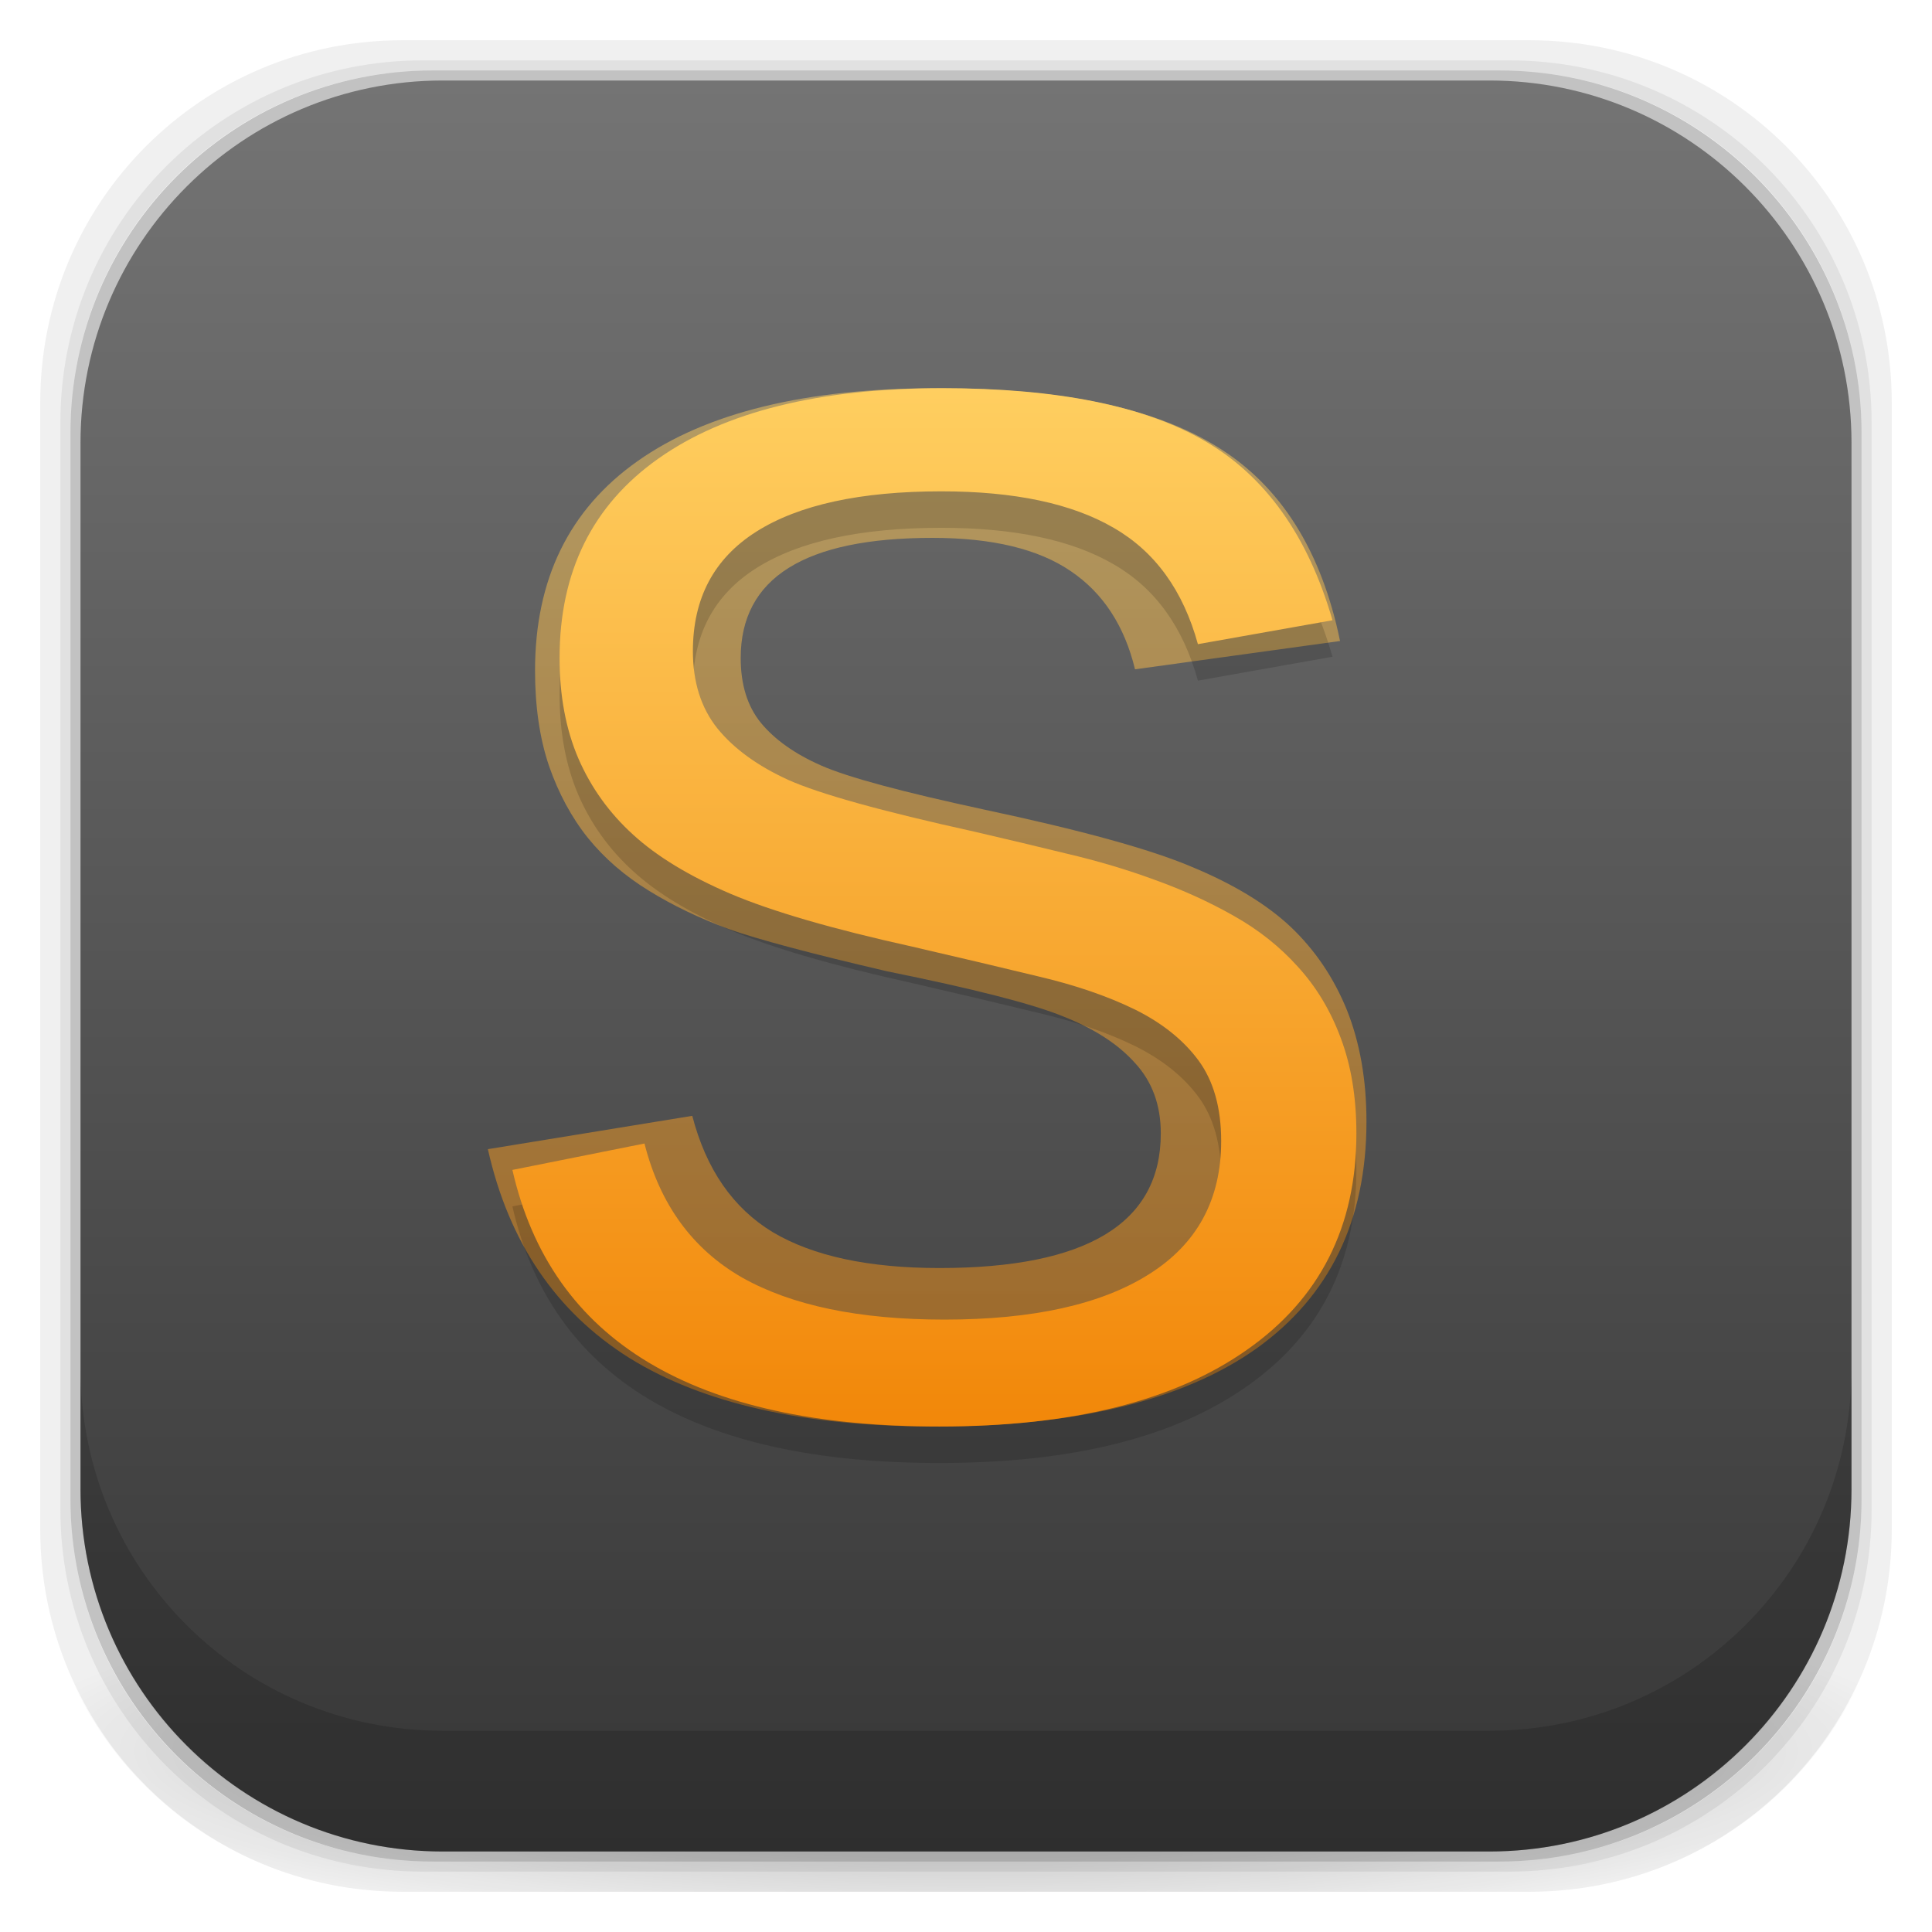
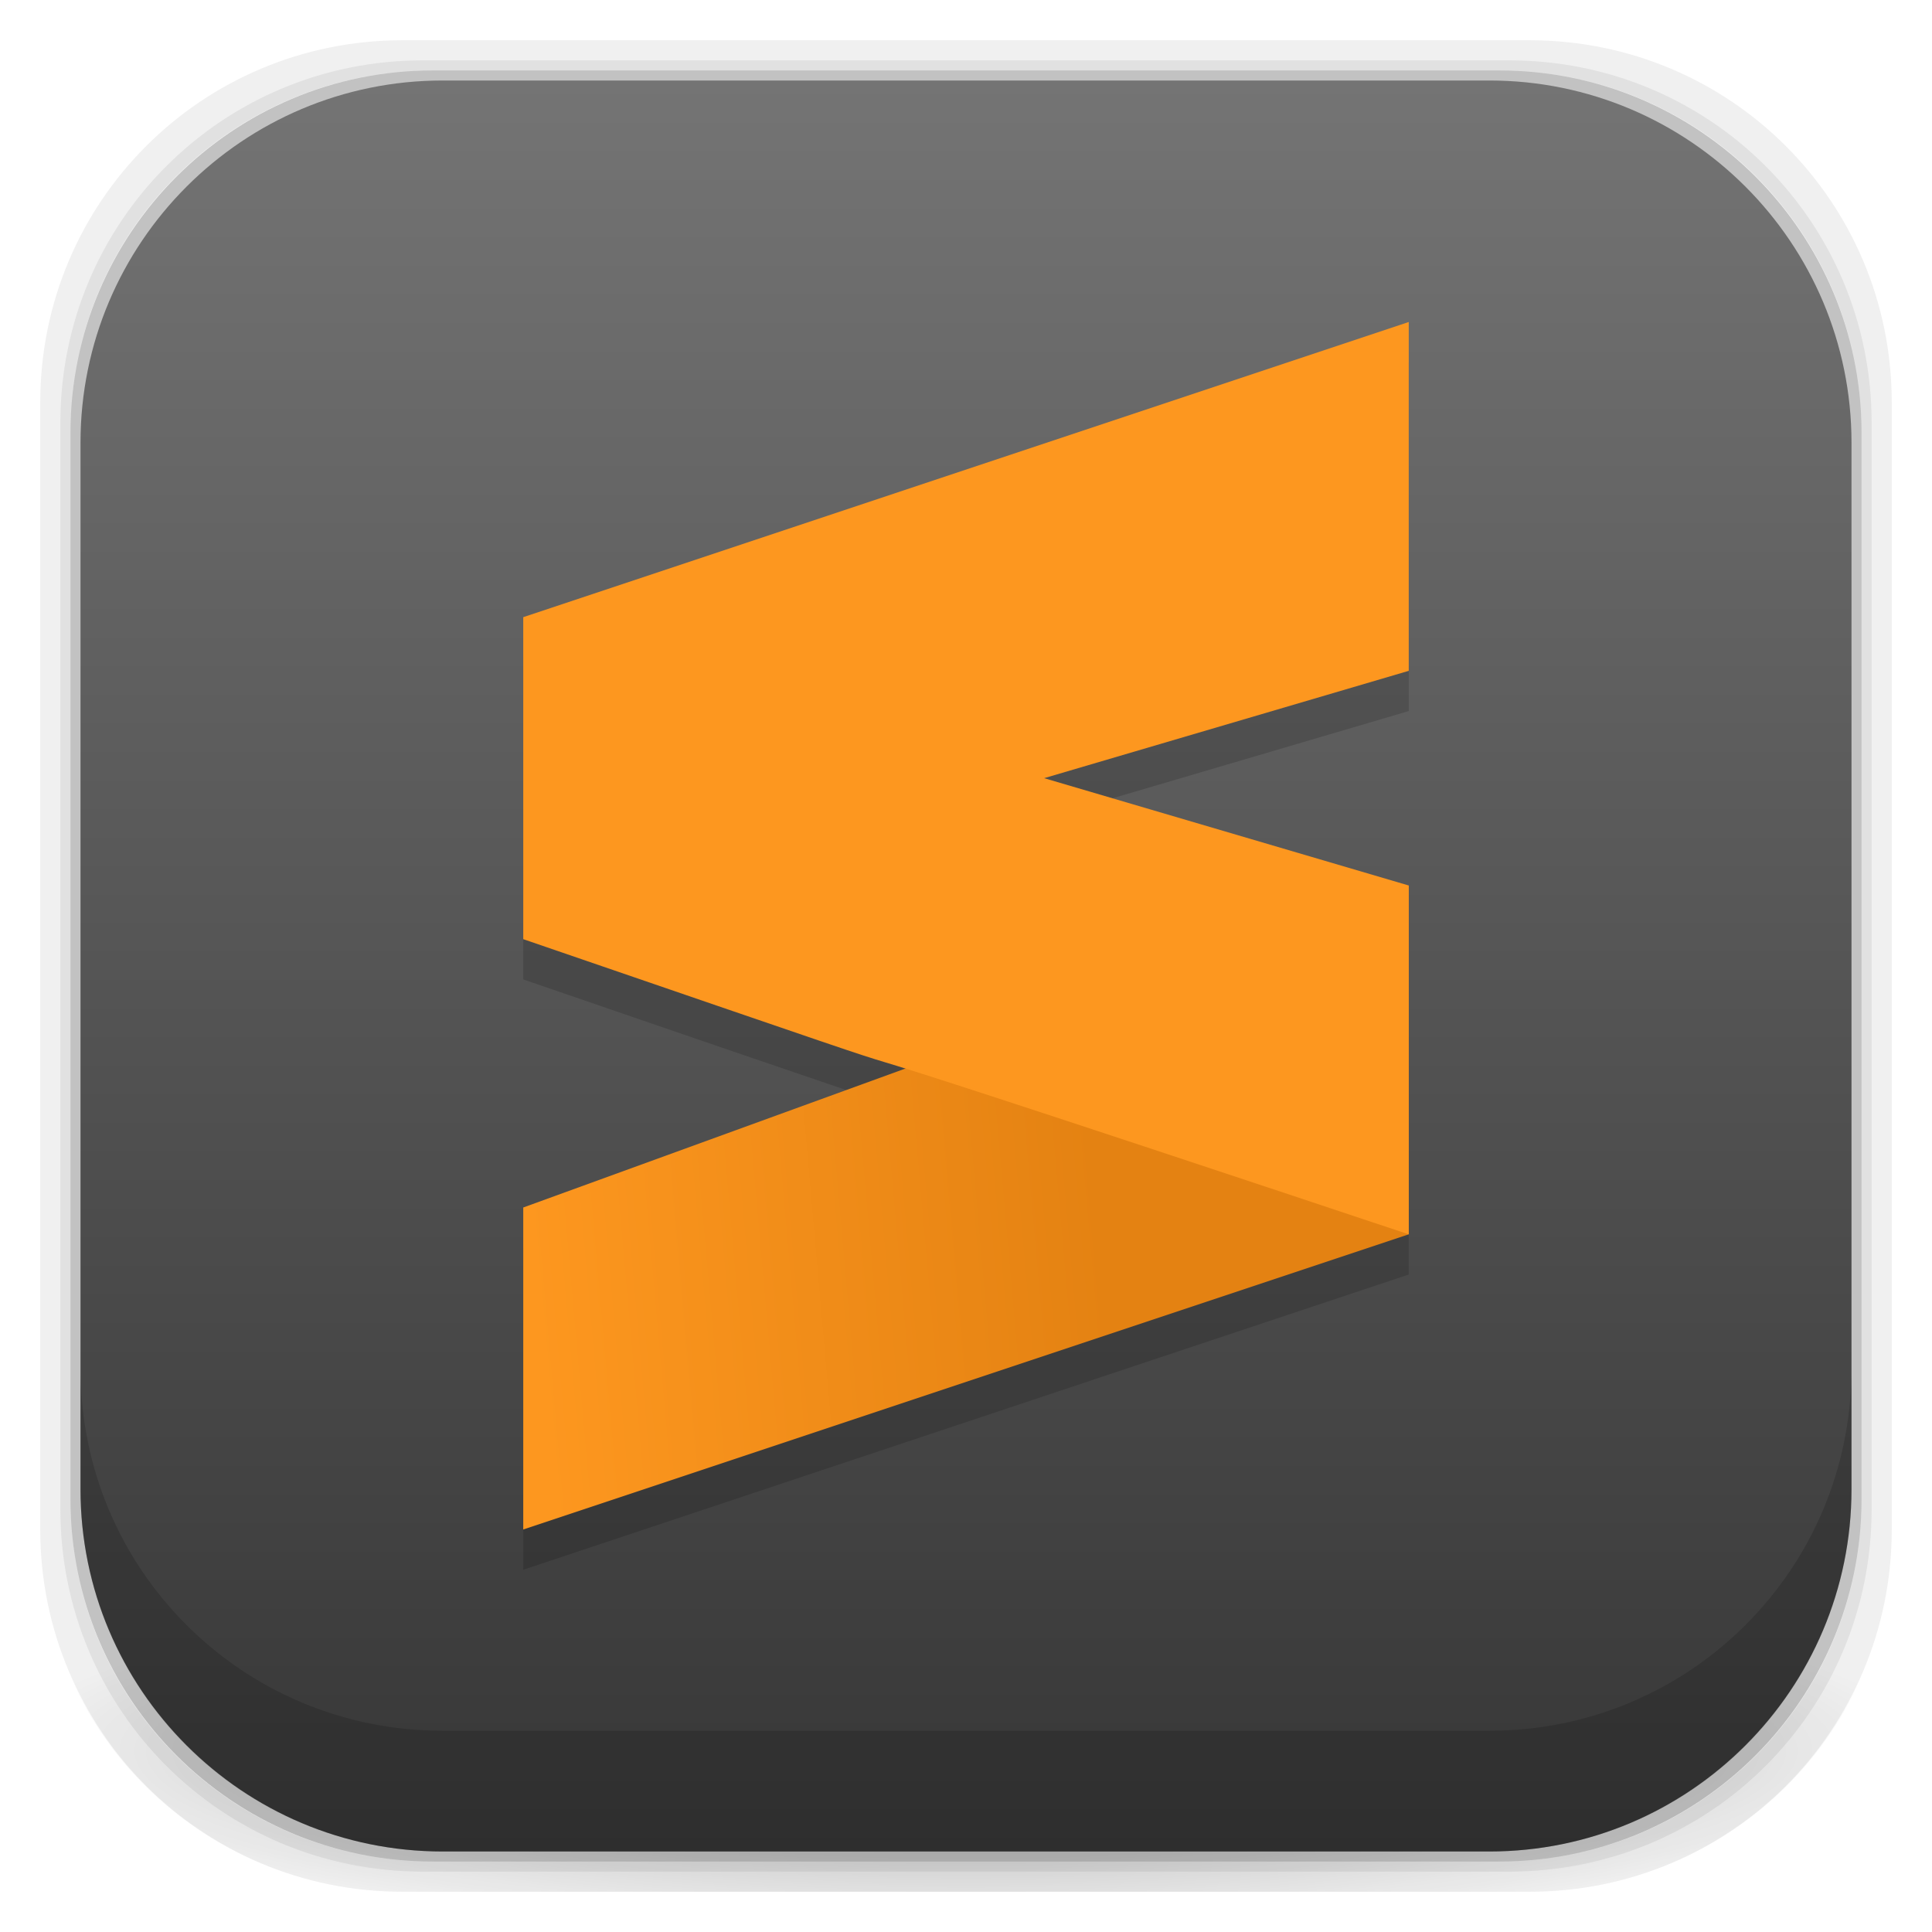
<svg xmlns="http://www.w3.org/2000/svg" xmlns:xlink="http://www.w3.org/1999/xlink" width="48" height="48" id="svg4230" version="1.1">
  <defs id="defs4232">
    <linearGradient id="linearGradient3869">
      <stop style="stop-color:#f18304;stop-opacity:1;" offset="0" id="stop3871" />
      <stop style="stop-color:#ffd062;stop-opacity:1" offset="1" id="stop3873" />
    </linearGradient>
    <linearGradient id="linearGradient3860">
      <stop style="stop-color:#03b4e2;stop-opacity:1;" offset="0" id="stop3862" />
      <stop style="stop-color:#e74d89;stop-opacity:1;" offset="1" id="stop3864" />
    </linearGradient>
    <linearGradient id="linearGradient4524">
      <stop style="stop-color:#363636;stop-opacity:1;" offset="0" id="stop4526" />
      <stop style="stop-color:#747474;stop-opacity:1;" offset="1" id="stop4528" />
    </linearGradient>
    <linearGradient id="linearGradient4512">
      <stop style="stop-color:#d9d2d1;stop-opacity:1;" offset="0" id="stop4514" />
      <stop style="stop-color:#fefcfc;stop-opacity:1;" offset="1" id="stop4516" />
    </linearGradient>
    <linearGradient id="linearGradient4243">
      <stop style="stop-color:#000000;stop-opacity:1;" offset="0" id="stop4245" />
      <stop style="stop-color:#000000;stop-opacity:0;" offset="1" id="stop4247" />
    </linearGradient>
    <linearGradient id="linearGradient4216">
      <stop style="stop-color:#a0c4e6;stop-opacity:1;" offset="0" id="stop4218" />
      <stop style="stop-color:#d0e2f1;stop-opacity:1;" offset="1" id="stop4220" />
    </linearGradient>
    <linearGradient id="linearGradient4208">
      <stop style="stop-color:#70a3d6;stop-opacity:1;" offset="0" id="stop4210" />
      <stop style="stop-color:#88b6e1;stop-opacity:1;" offset="1" id="stop4212" />
    </linearGradient>
    <linearGradient id="linearGradient4200">
      <stop style="stop-color:#427dbe;stop-opacity:1;" offset="0" id="stop4202" />
      <stop style="stop-color:#739bd1;stop-opacity:1;" offset="1" id="stop4204" />
    </linearGradient>
    <linearGradient id="linearGradient4192">
      <stop style="stop-color:#4970a4;stop-opacity:1;" offset="0" id="stop4194" />
      <stop style="stop-color:#6090c0;stop-opacity:1;" offset="1" id="stop4196" />
    </linearGradient>
    <radialGradient xlink:href="#linearGradient3688-166-749-5-9-1" id="radialGradient4351" gradientUnits="userSpaceOnUse" gradientTransform="matrix(2.320171,0,0,0.4,28.61784,28.6)" cx="4.993" cy="43.5" fx="4.993" fy="43.5" r="2.5" />
    <linearGradient id="linearGradient3688-166-749-5-9-1">
      <stop id="stop2883-0-2-9" style="stop-color:#181818;stop-opacity:1" offset="0" />
      <stop id="stop2885-5-3-8" style="stop-color:#181818;stop-opacity:0" offset="1" />
    </linearGradient>
    <linearGradient id="linearGradient3688-464-309-8-9-4">
      <stop id="stop2889-9-9-1" style="stop-color:#181818;stop-opacity:1" offset="0" />
      <stop id="stop2891-4-2-9" style="stop-color:#181818;stop-opacity:0" offset="1" />
    </linearGradient>
    <linearGradient id="linearGradient3702-501-757-0-4-0">
      <stop id="stop2895-0-2-1" style="stop-color:#181818;stop-opacity:0" offset="0" />
      <stop id="stop2897-2-8-2" style="stop-color:#181818;stop-opacity:1" offset="0.5" />
      <stop id="stop2899-6-1-6" style="stop-color:#181818;stop-opacity:0" offset="1" />
    </linearGradient>
    <linearGradient id="linearGradient3811-3">
      <stop style="stop-color:#000000;stop-opacity:1;" offset="0" id="stop3813-0" />
      <stop style="stop-color:#000000;stop-opacity:0;" offset="1" id="stop3815-0" />
    </linearGradient>
    <clipPath id="clipPath-887332295">
      <g id="g3945" transform="translate(0,-1004.362)">
        <rect id="rect3947" fill="#1890d0" width="46" height="46" x="1" y="1005.36" rx="4" />
      </g>
    </clipPath>
    <clipPath id="clipPath-867792831">
      <g id="g3940" transform="translate(0,-1004.362)">
        <rect id="rect3942" fill="#1890d0" width="46" height="46" x="1" y="1005.36" rx="4" />
      </g>
    </clipPath>
    <linearGradient gradientTransform="translate(-47.99779,0.00221467)" gradientUnits="userSpaceOnUse" x2="47" x1="1" id="linearGradient3764">
      <stop id="stop3935" stop-opacity="1" stop-color="#e4e4e4" />
      <stop id="stop3937" stop-opacity="1" stop-color="#eee" offset="1" />
    </linearGradient>
    <radialGradient xlink:href="#linearGradient4243" id="radialGradient4274" gradientUnits="userSpaceOnUse" gradientTransform="matrix(1.043478,0,0,0.1956518,-1.04348,35.18481)" cx="24" cy="42.5" fx="24" fy="42.5" r="23" />
    <linearGradient xlink:href="#linearGradient4524" id="linearGradient4530" x1="24" y1="46" x2="24" y2="2" gradientUnits="userSpaceOnUse" />
    <linearGradient xlink:href="#linearGradient4512" id="linearGradient4554" gradientUnits="userSpaceOnUse" x1="12.5" y1="28" x2="12.5" y2="17" />
    <linearGradient xlink:href="#linearGradient3860" id="linearGradient3866" x1="8" y1="1025.91" x2="38.588" y2="1025.91" gradientUnits="userSpaceOnUse" />
    <linearGradient xlink:href="#linearGradient3860" id="linearGradient3868" x1="32" y1="1040.362" x2="32.736" y2="1026.747" gradientUnits="userSpaceOnUse" />
    <linearGradient xlink:href="#linearGradient3860" id="linearGradient3870" x1="14.86" y1="1026.327" x2="32.423" y2="1026.327" gradientUnits="userSpaceOnUse" />
    <linearGradient xlink:href="#linearGradient3860" id="linearGradient3897" x1="25" y1="1040.362" x2="38.588" y2="1026.475" gradientUnits="userSpaceOnUse" />
-     <linearGradient xlink:href="#linearGradient3869" id="linearGradient3875" x1="25" y1="39" x2="25" y2="8" gradientUnits="userSpaceOnUse" gradientTransform="matrix(0.9032258,0,0,0.9032258,2.24007,1.774193)" />
-     <linearGradient xlink:href="#linearGradient3869" id="linearGradient3863" gradientUnits="userSpaceOnUse" gradientTransform="matrix(0.9032258,0,0,0.9032258,2.24007,1.774193)" x1="25" y1="39" x2="25" y2="8" />
    <linearGradient xlink:href="#linearGradient3869" id="linearGradient3871" gradientUnits="userSpaceOnUse" gradientTransform="matrix(0.9032258,0,0,0.9032258,0.2400704,1.774193)" x1="25" y1="39" x2="25" y2="8" />
+     <linearGradient xlink:href="#linearGradient4766" id="linearGradient4768" x1="-113.771" y1="111.792" x2="-84.667" y2="109.146" gradientUnits="userSpaceOnUse" gradientTransform="matrix(3.779528,0,0,3.779528,220,-414.5197)" />
+     <linearGradient id="linearGradient4766">
+       <stop style="stop-color:#fd971f;stop-opacity:1;" offset="0" id="stop4762" />
+       <stop style="stop-color:#e48212;stop-opacity:1" offset="1" id="stop4764" />
+     </linearGradient>
  </defs>
  <g id="layer3" style="display:inline">
    <path style="opacity:0.06;fill:#000000;fill-opacity:1;stroke:none" d="M 10,1 C 5.014,1 1,5.014 1,10 l 0,28 c 0,4.986 4.014,9 9,9 l 28,0 c 4.986,0 9,-4.014 9,-9 L 47,10 C 47,5.014 42.986,1 38,1 L 10,1 z m 0.5,0.5 27,0 c 4.986,0 9,4.014 9,9 l 0,27 c 0,4.986 -4.014,9 -9,9 l -27,0 c -4.986,0 -9,-4.014 -9,-9 l 0,-27 c 0,-4.986 4.014,-9 9,-9 z" id="rect3829" />
    <path style="opacity:0.12;fill:#000000;fill-opacity:1;stroke:none" d="m 10.5,1.5 c -4.986,0 -9,4.014 -9,9 l 0,27 c 0,4.986 4.014,9 9,9 l 27,0 c 4.986,0 9,-4.014 9,-9 l 0,-27 c 0,-4.986 -4.014,-9 -9,-9 l -27,0 z m 0.25,0.25 26.5,0 c 4.986,0 9,4.014 9,9 l 0,26.5 c 0,4.986 -4.014,9 -9,9 l -26.5,0 c -4.986,0 -9,-4.014 -9,-9 l 0,-26.5 c 0,-4.986 4.014,-9 9,-9 z" id="rect3827" />
    <rect style="opacity:0.24;fill:#000000;fill-opacity:1;stroke:none" id="rect3038-4" width="44.5" height="44.5" x="1.75" y="1.75" ry="9" rx="9" />
  </g>
  <g id="layer6" style="display:inline">
    <path style="opacity:0.3;fill:url(#radialGradient4274);fill-opacity:1;stroke:none" d="M 1.031,39 C 1.519,43.519 5.347,47 10,47 l 28,0 c 4.653,0 8.481,-3.481 8.969,-8 l -45.938,0 z" id="rect4241" />
  </g>
  <g id="layer2" style="display:inline">
    <rect style="fill:url(#linearGradient4530);fill-opacity:1;stroke:none" id="rect3038" width="44" height="44" x="2" y="2" ry="9" rx="9" />
-     <text id="text3084" y="35.083" x="11.074" style="font-size:36.414px;font-style:normal;font-variant:normal;font-weight:normal;font-stretch:normal;text-align:start;line-height:125%;letter-spacing:0px;word-spacing:0px;writing-mode:lr-tb;text-anchor:start;opacity:0.5;fill:url(#linearGradient3875);fill-opacity:1;stroke:none;font-family:Comic Sans MS;-inkscape-font-specification:Comic Sans MS" xml:space="preserve">
-       <tspan style="font-style:normal;font-variant:normal;font-weight:bold;font-stretch:normal;fill:url(#linearGradient3875);fill-opacity:1;font-family:Arial;-inkscape-font-specification:Arial Bold" y="35.083" x="11.074" id="tspan3086">S</tspan>
-     </text>
-     <text id="text3863" y="35.987" x="11.074" style="font-size:36.414px;font-style:normal;font-variant:normal;font-weight:normal;font-stretch:normal;text-align:start;line-height:125%;letter-spacing:0px;word-spacing:0px;writing-mode:lr-tb;text-anchor:start;opacity:0.15;fill:#000000;fill-opacity:1;stroke:none;font-family:Comic Sans MS;-inkscape-font-specification:Comic Sans MS" xml:space="preserve">
-       <tspan y="35.987" x="11.074" id="tspan3865" style="-inkscape-font-specification:Arial;font-family:Arial;font-weight:normal;font-style:normal;font-stretch:normal;font-variant:normal">S</tspan>
-     </text>
-     <text xml:space="preserve" style="font-size:36.414px;font-style:normal;font-variant:normal;font-weight:normal;font-stretch:normal;text-align:start;line-height:125%;letter-spacing:0px;word-spacing:0px;writing-mode:lr-tb;text-anchor:start;fill:url(#linearGradient3863);fill-opacity:1;stroke:none;font-family:Comic Sans MS;-inkscape-font-specification:Comic Sans MS" x="11.074" y="35.083" id="text3859">
-       <tspan id="tspan3861" x="11.074" y="35.083" style="font-style:normal;font-variant:normal;font-weight:normal;font-stretch:normal;fill:url(#linearGradient3863);fill-opacity:1;font-family:Arial;-inkscape-font-specification:Arial">S</tspan>
-     </text>
+     <path style="opacity:0.15;fill:#000000;fill-opacity:1;fill-rule:evenodd;stroke:none;stroke-width:0.131px;stroke-linecap:butt;stroke-linejoin:miter;stroke-opacity:1" d="m 35,9 -22,7.334 v 8 c 9.102,3.126 8.505,2.916 9.486,3.217 C 22.307,27.616 22.486,27.55 13,31 v 8 L 35,31.666 V 23 L 25.941,20.334 35,17.666 Z" id="path4715-6-3" />
+     <g id="g928" transform="matrix(0.1294118,0,0,0.1333333,40.17647,28.93333)">
+       <path id="path4715-6" d="M -40,-52 V 13 L -210,68 V 8 c 170,-60 -4e-5,0 170,-60 z" style="fill:url(#linearGradient4768);fill-opacity:1;fill-rule:evenodd;stroke:none;stroke-width:1px;stroke-linecap:butt;stroke-linejoin:miter;stroke-opacity:1" />
+       <path id="path4715-7" d="m -210,-102 170,-55 v 65 L -110,-72 -40,-52 V 13 C -210,-42 -81.836,0.721 -210,-42 Z" style="fill:#fd971f;fill-opacity:1;fill-rule:evenodd;stroke:none;stroke-width:1px;stroke-linecap:butt;stroke-linejoin:miter;stroke-opacity:1" />
+     </g>
  </g>
  <g id="layer1" transform="translate(0,-1004.362)" style="display:inline" />
  <g id="layer4" style="display:inline">
    <path style="opacity:0.15;fill:#000000;fill-opacity:1;stroke:none" d="m 2,34 0,3 c 0,4.986 4.014,9 9,9 l 26,0 c 4.986,0 9,-4.014 9,-9 l 0,-3 c 0,4.986 -4.014,9 -9,9 L 11,43 C 6.014,43 2,38.986 2,34 z" id="rect3038-42" />
  </g>
  <g id="layer7" style="display:none">
    <rect rx="9" ry="9" y="2" x="2" height="44" width="44" id="rect4169" style="fill:#abe1ad;fill-opacity:1;stroke:none;display:inline" />
  </g>
</svg>
